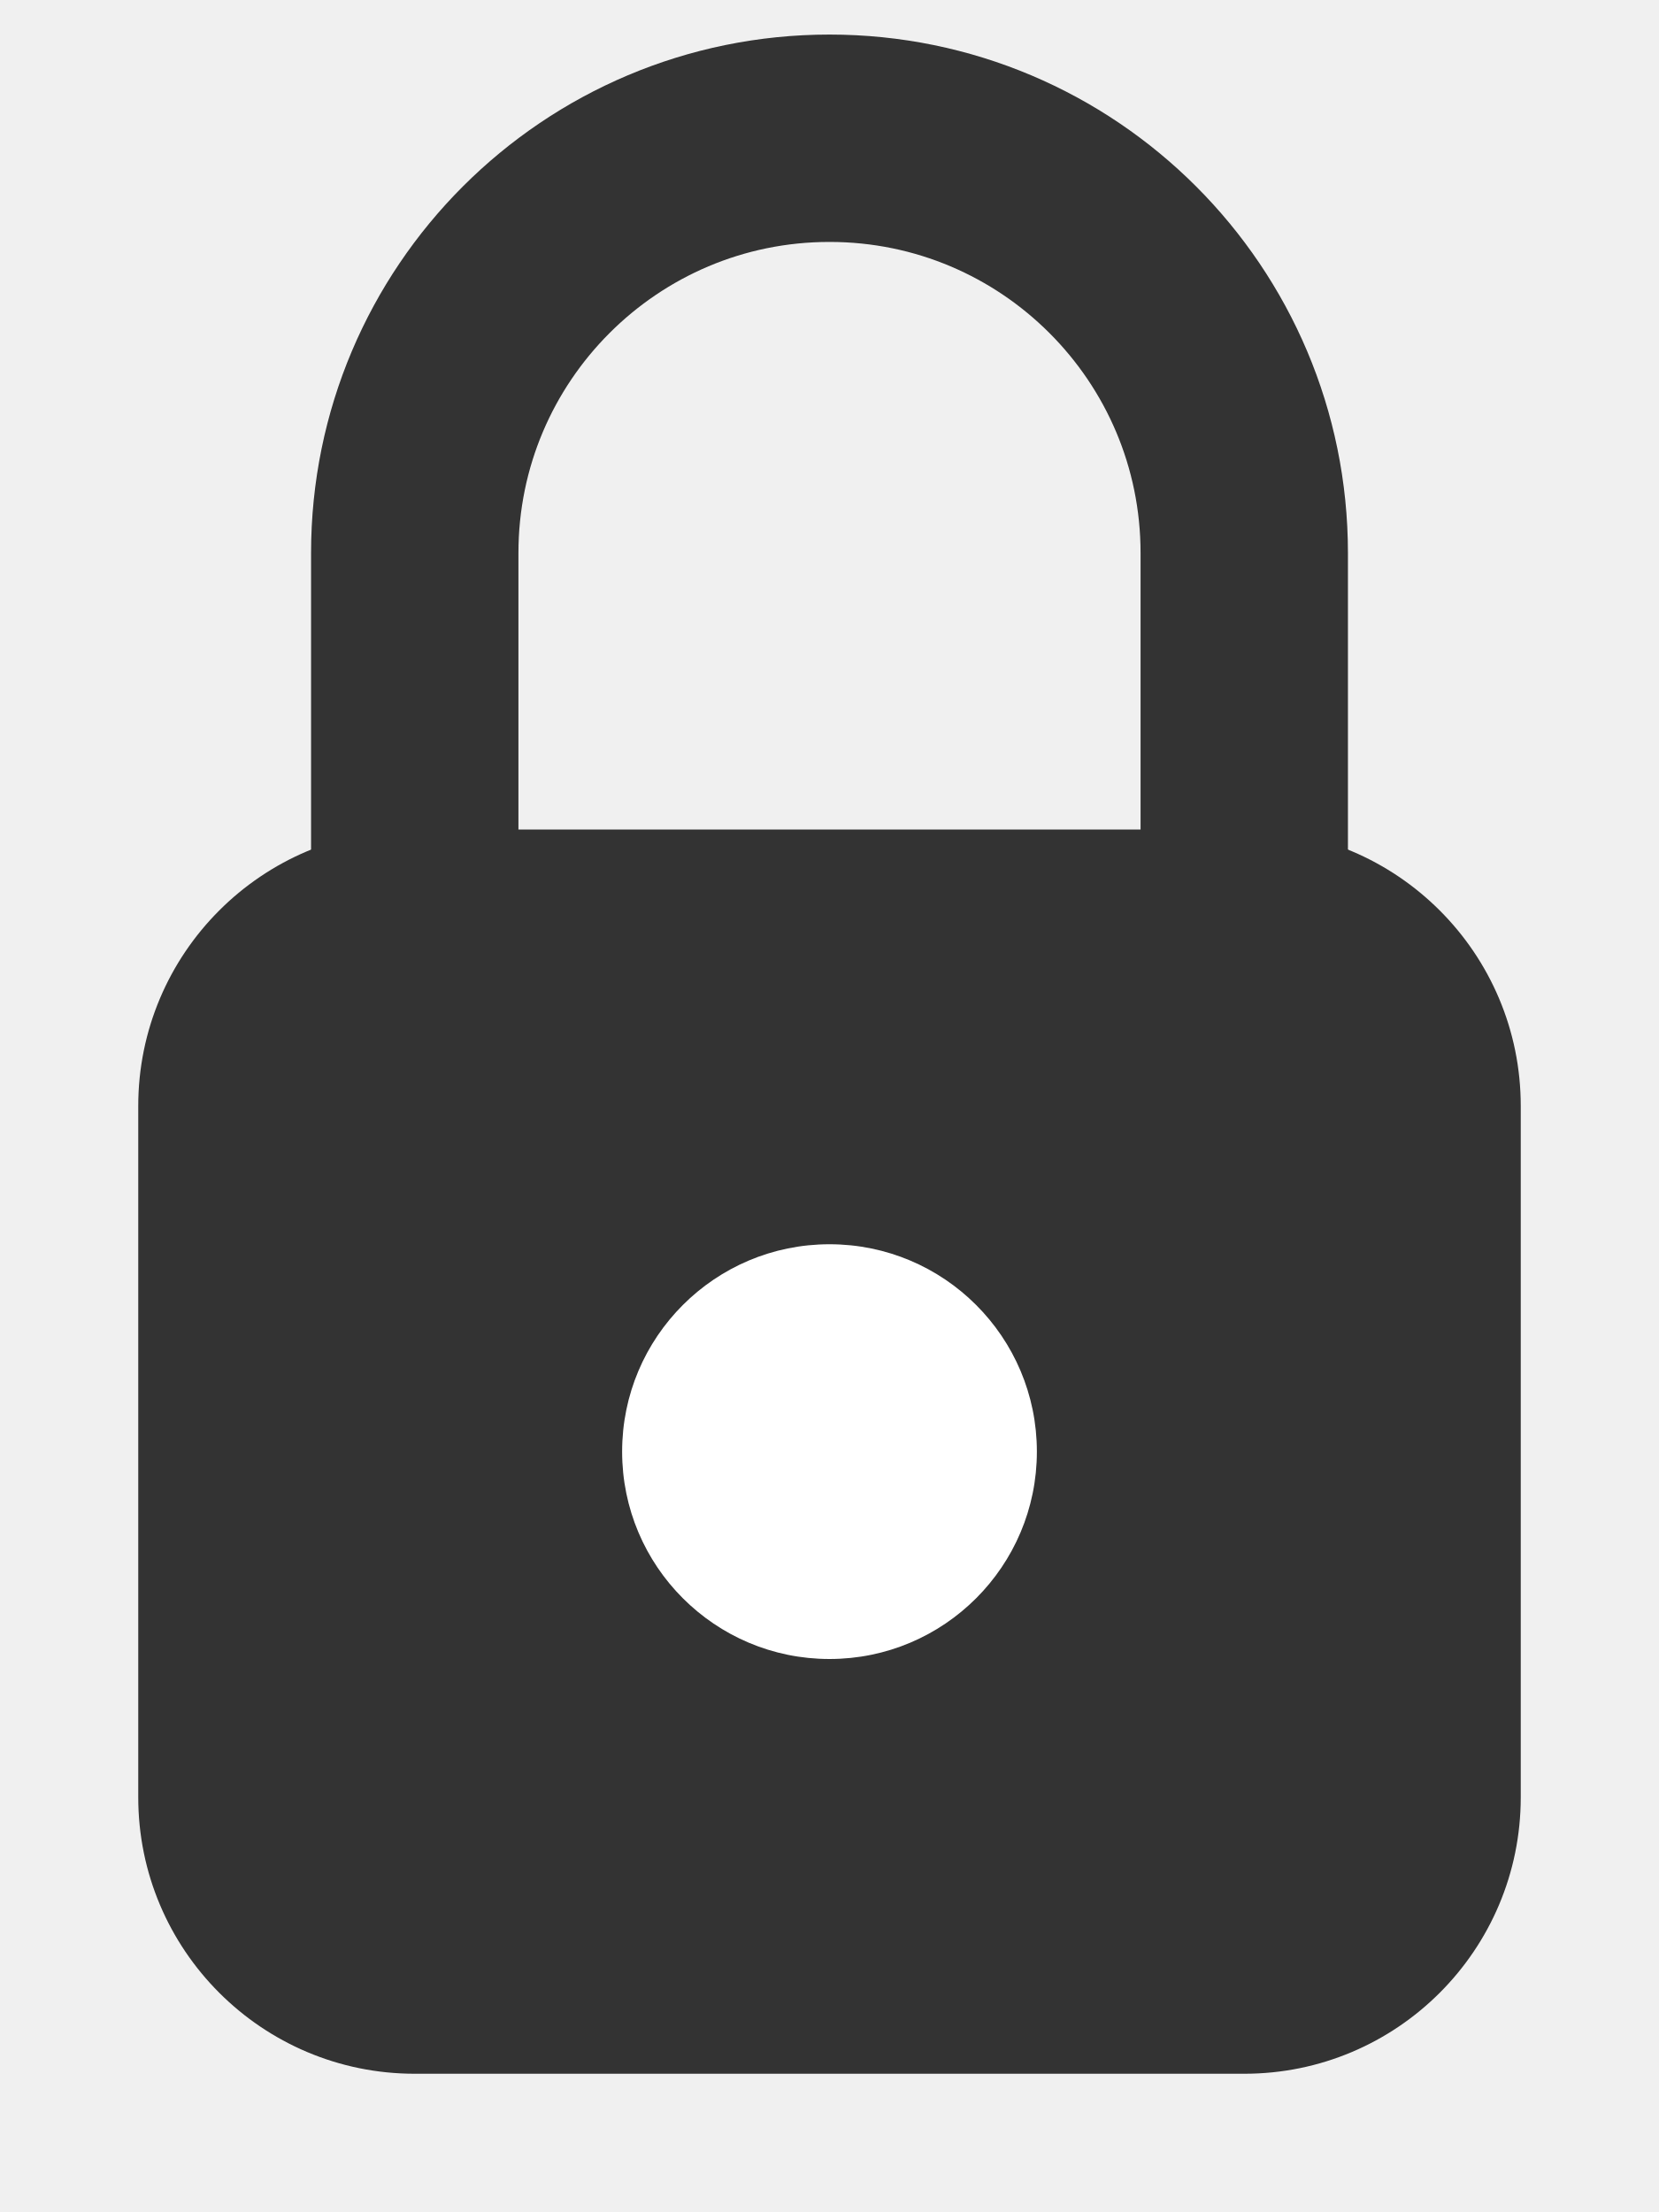
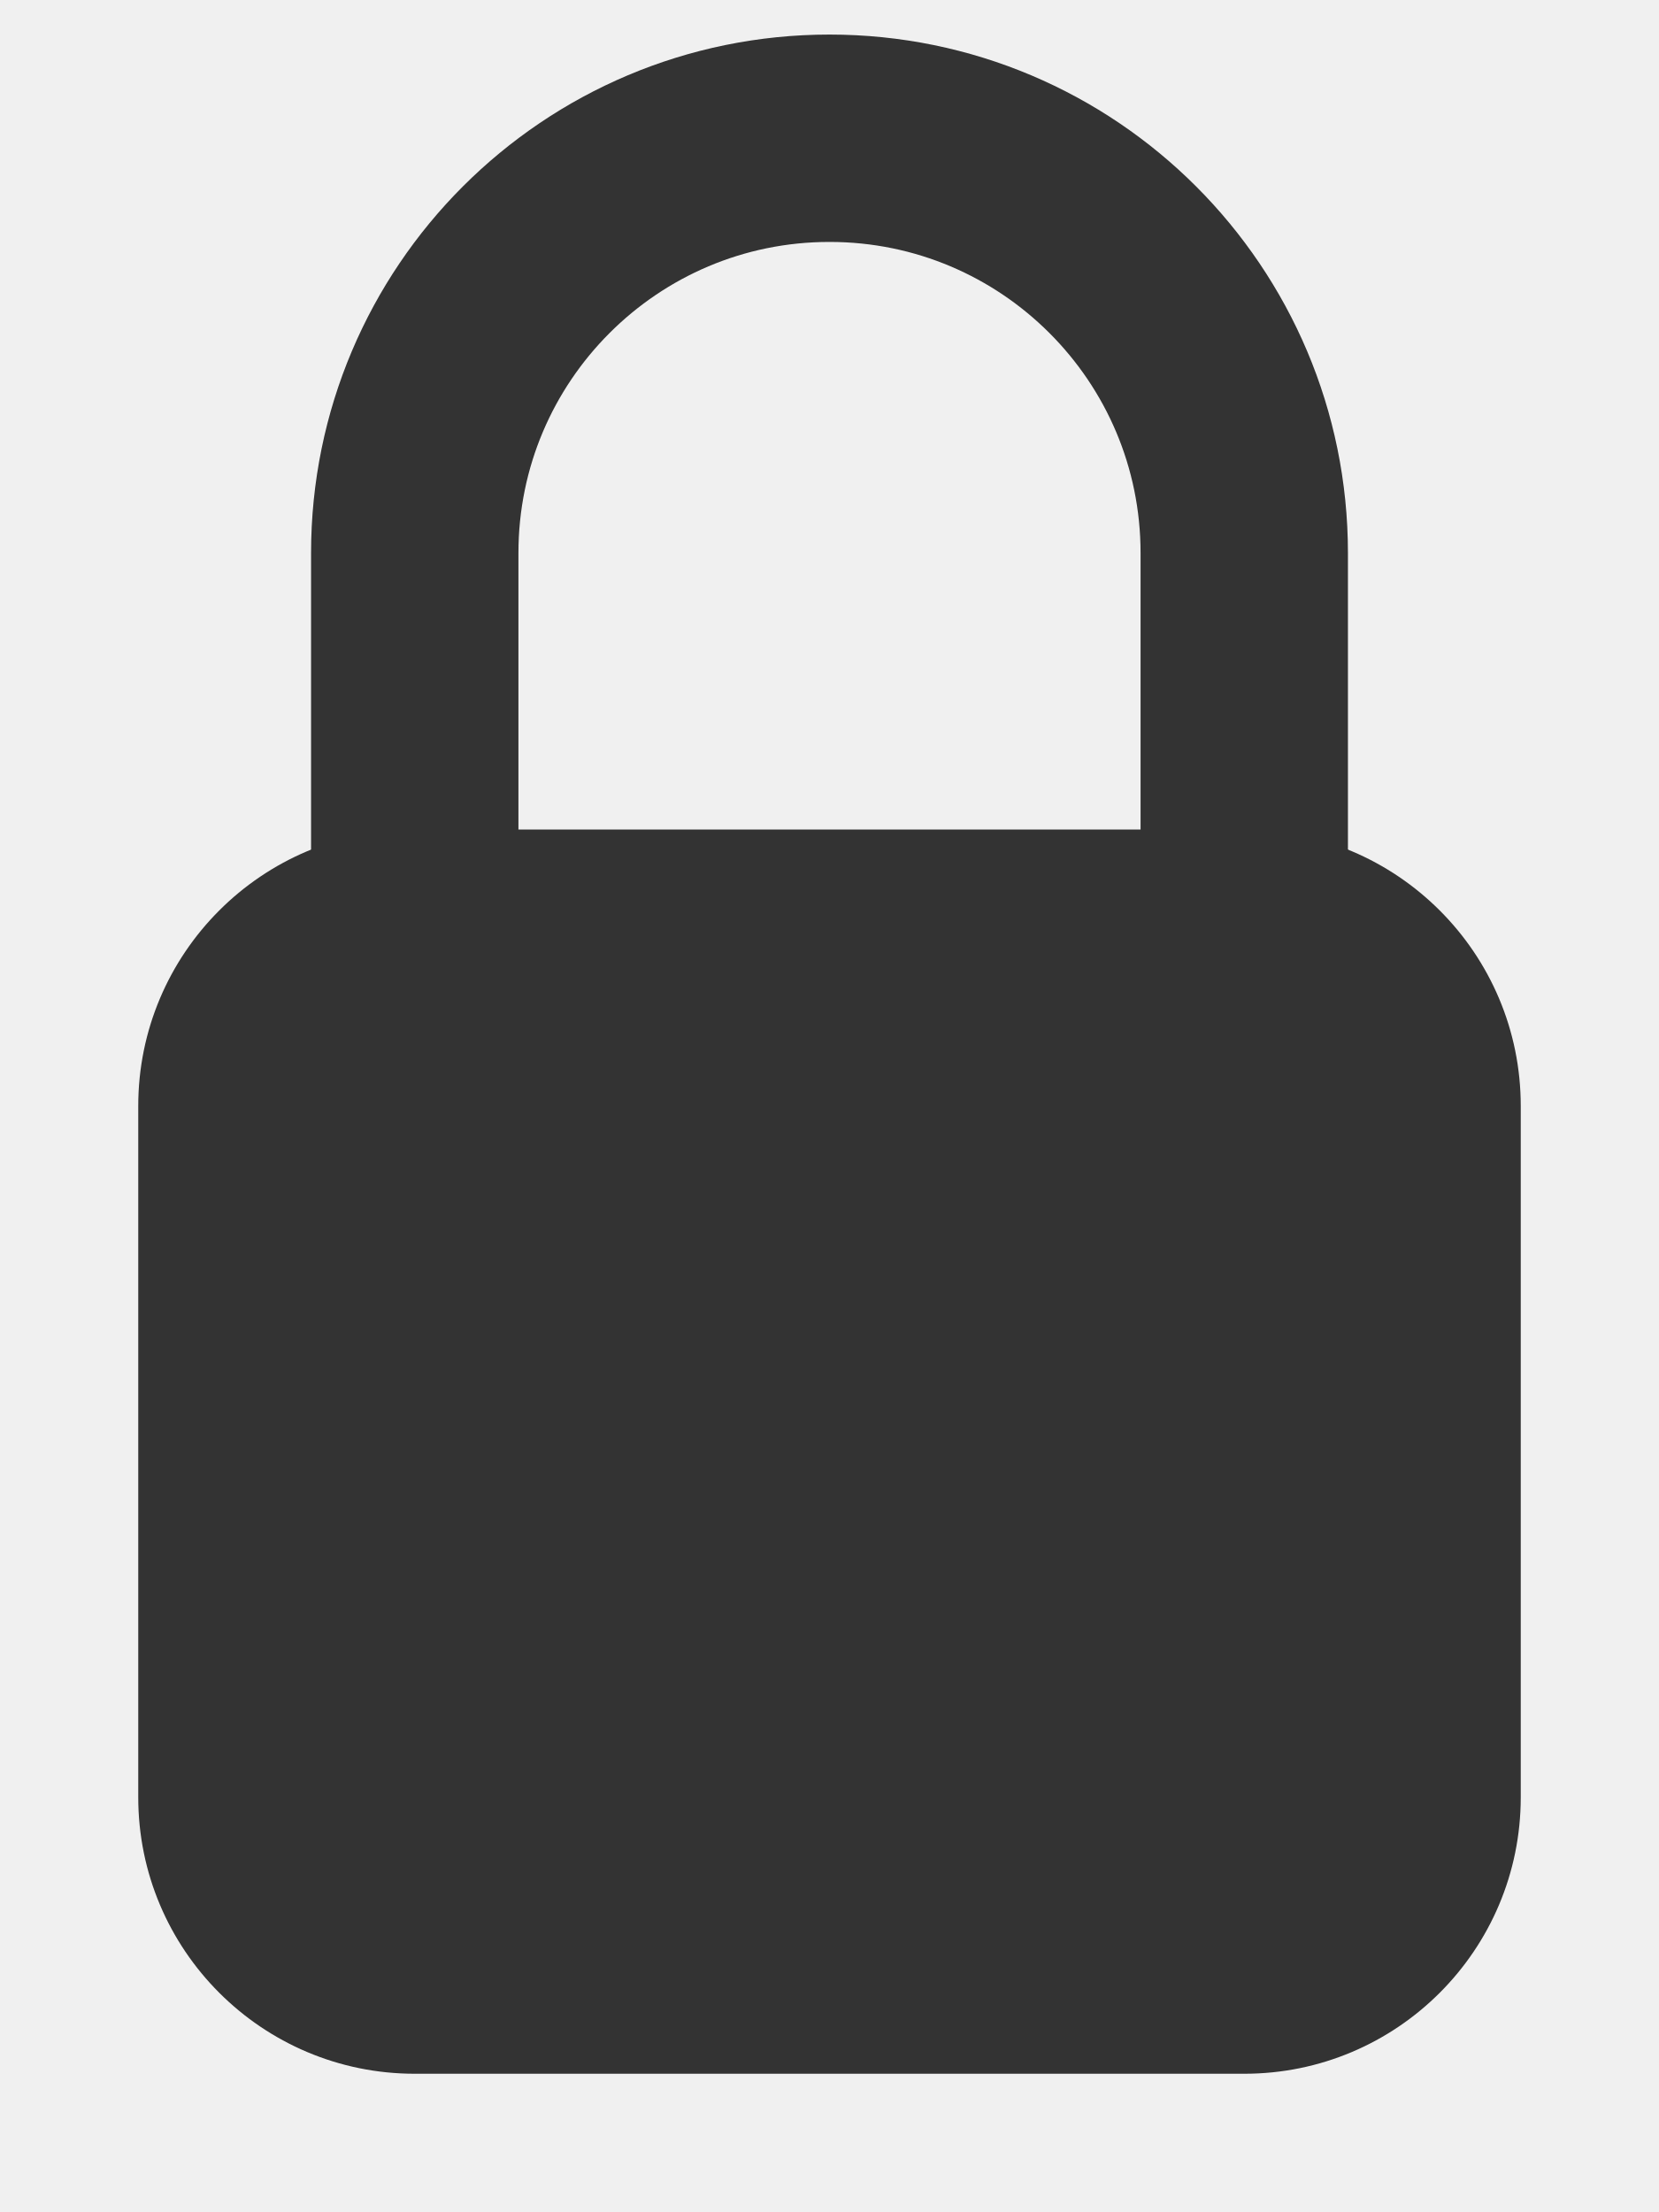
<svg xmlns="http://www.w3.org/2000/svg" viewBox="0 0 24 32">
  <path d="M 6 16 l 0 -8 a 1 1 0 0 1 12 0 l 0 8" stroke="#333" stroke-width="3" fill="none" />
  <rect x="2" y="12" width="20" height="18" rx="4" fill="#333" />
-   <circle cx="12" cy="21" r="3" fill="#fff" />
</svg>
